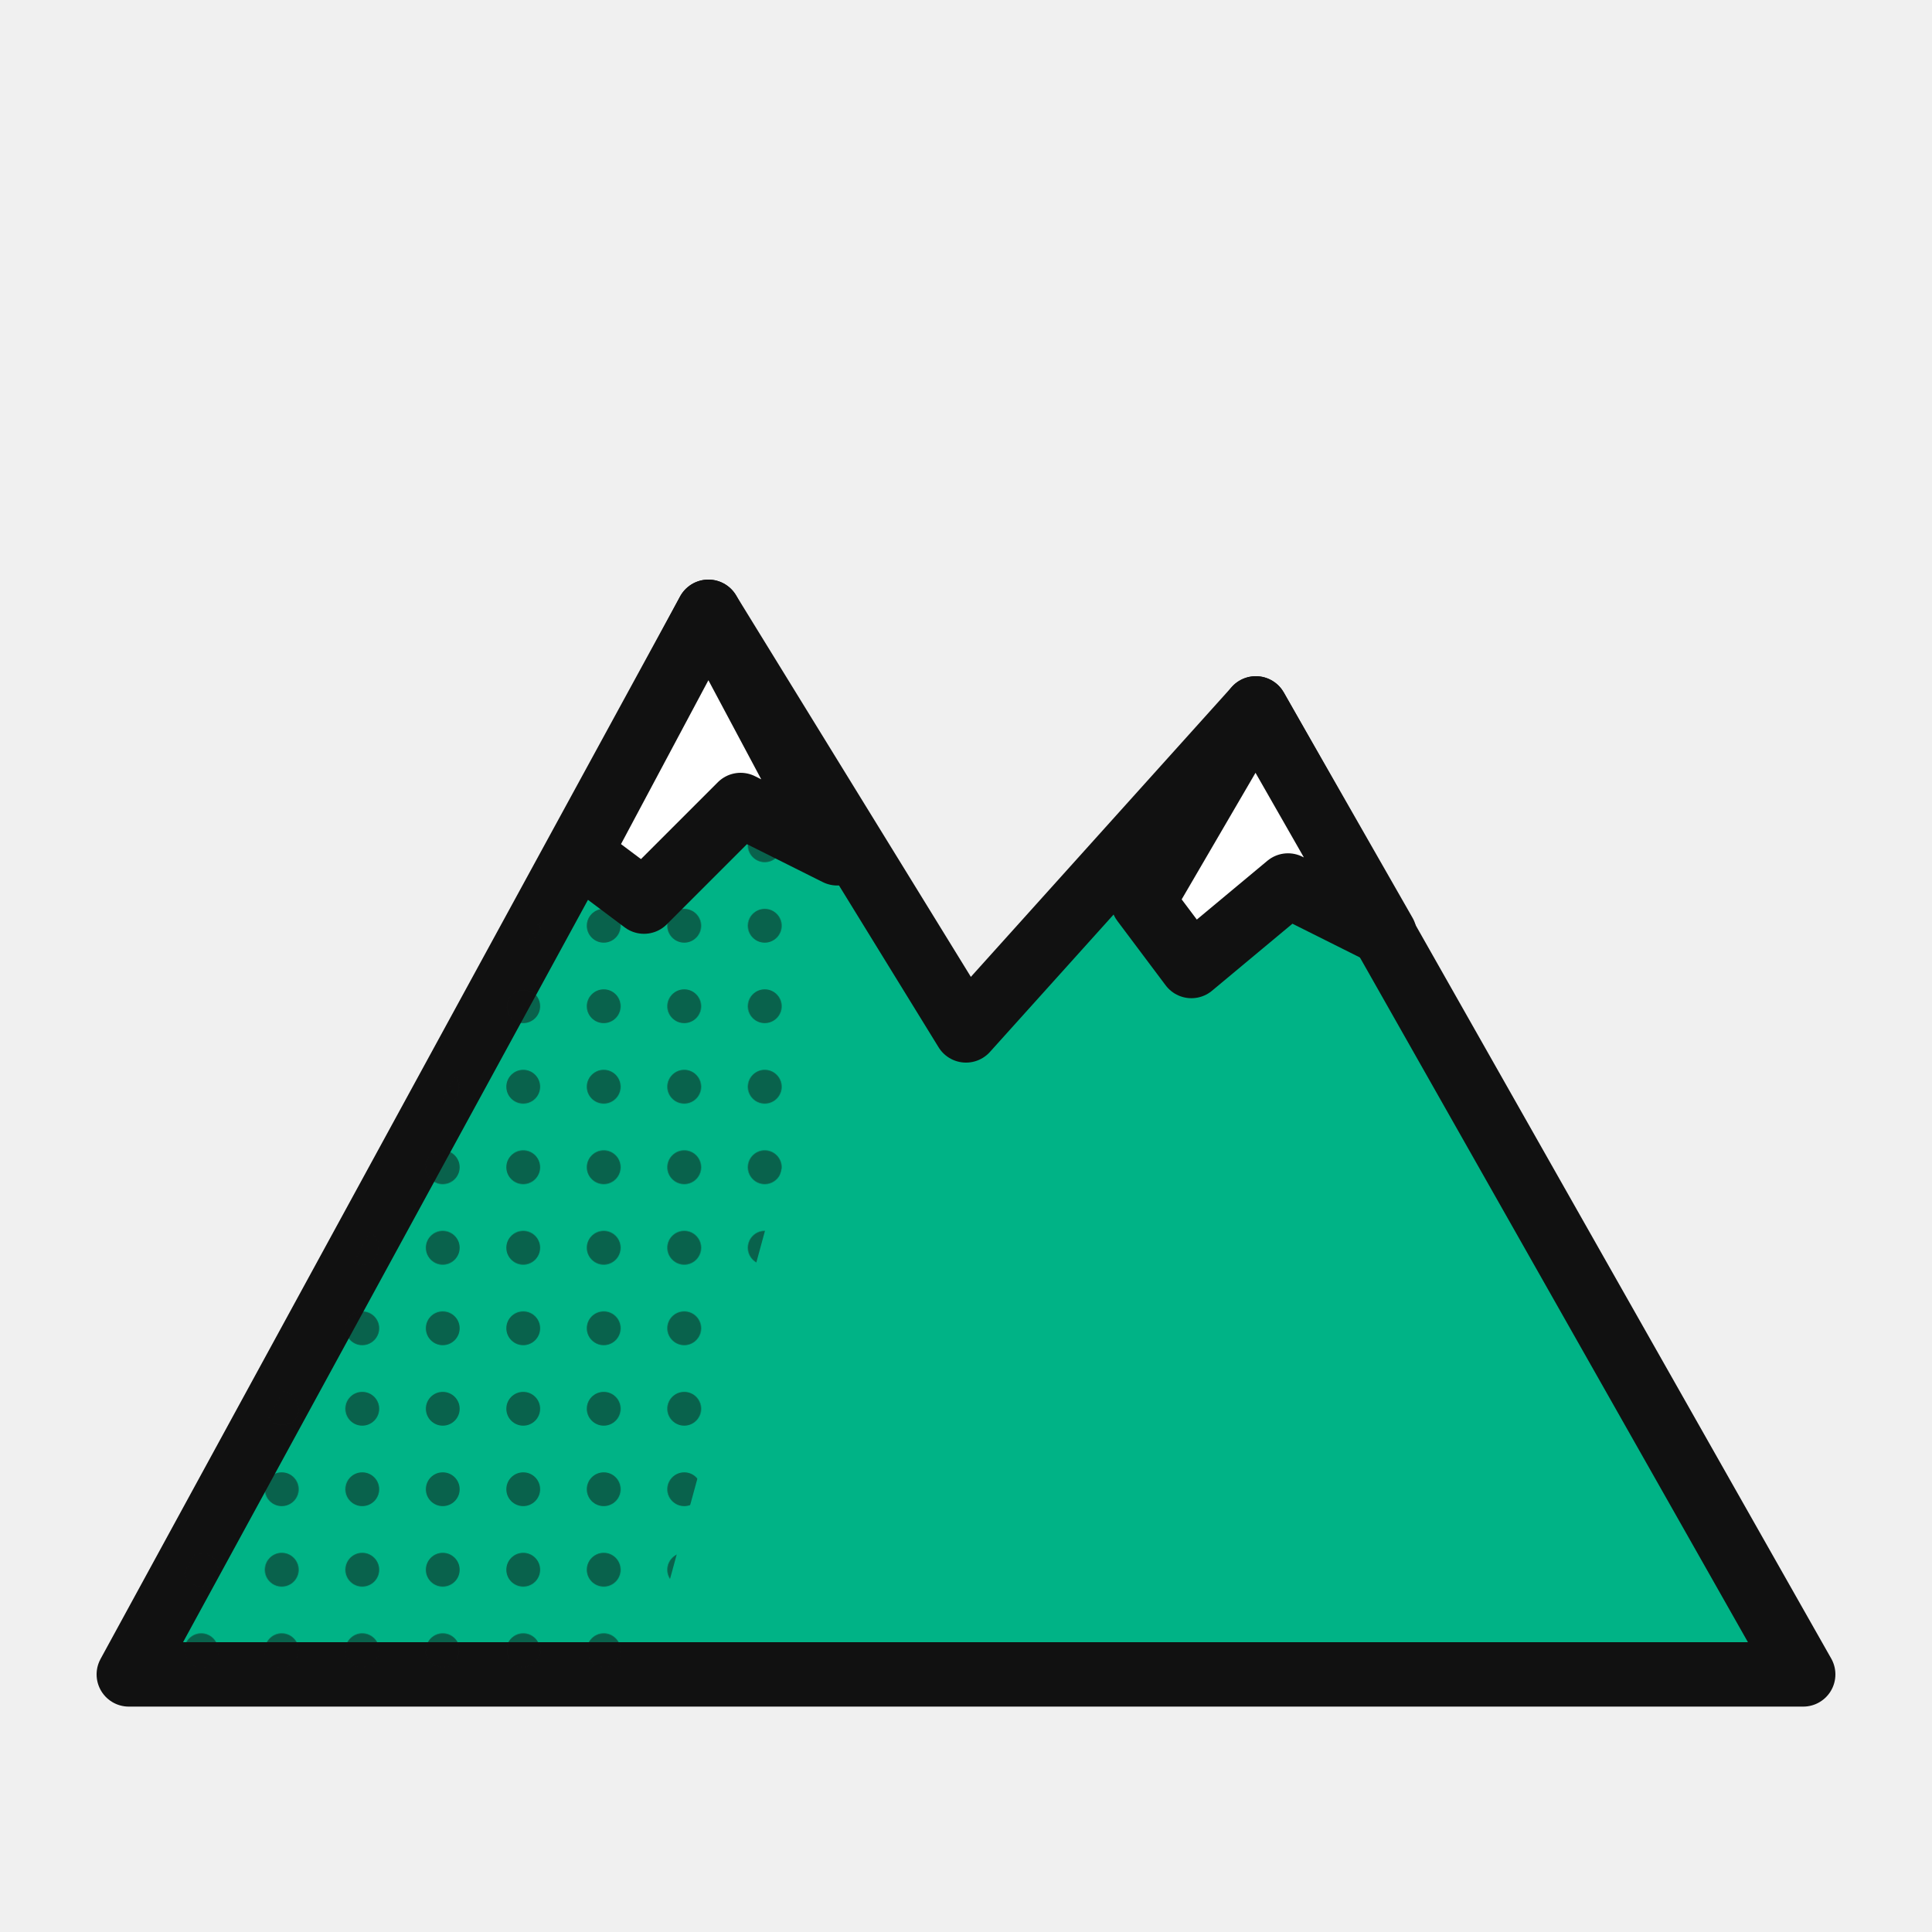
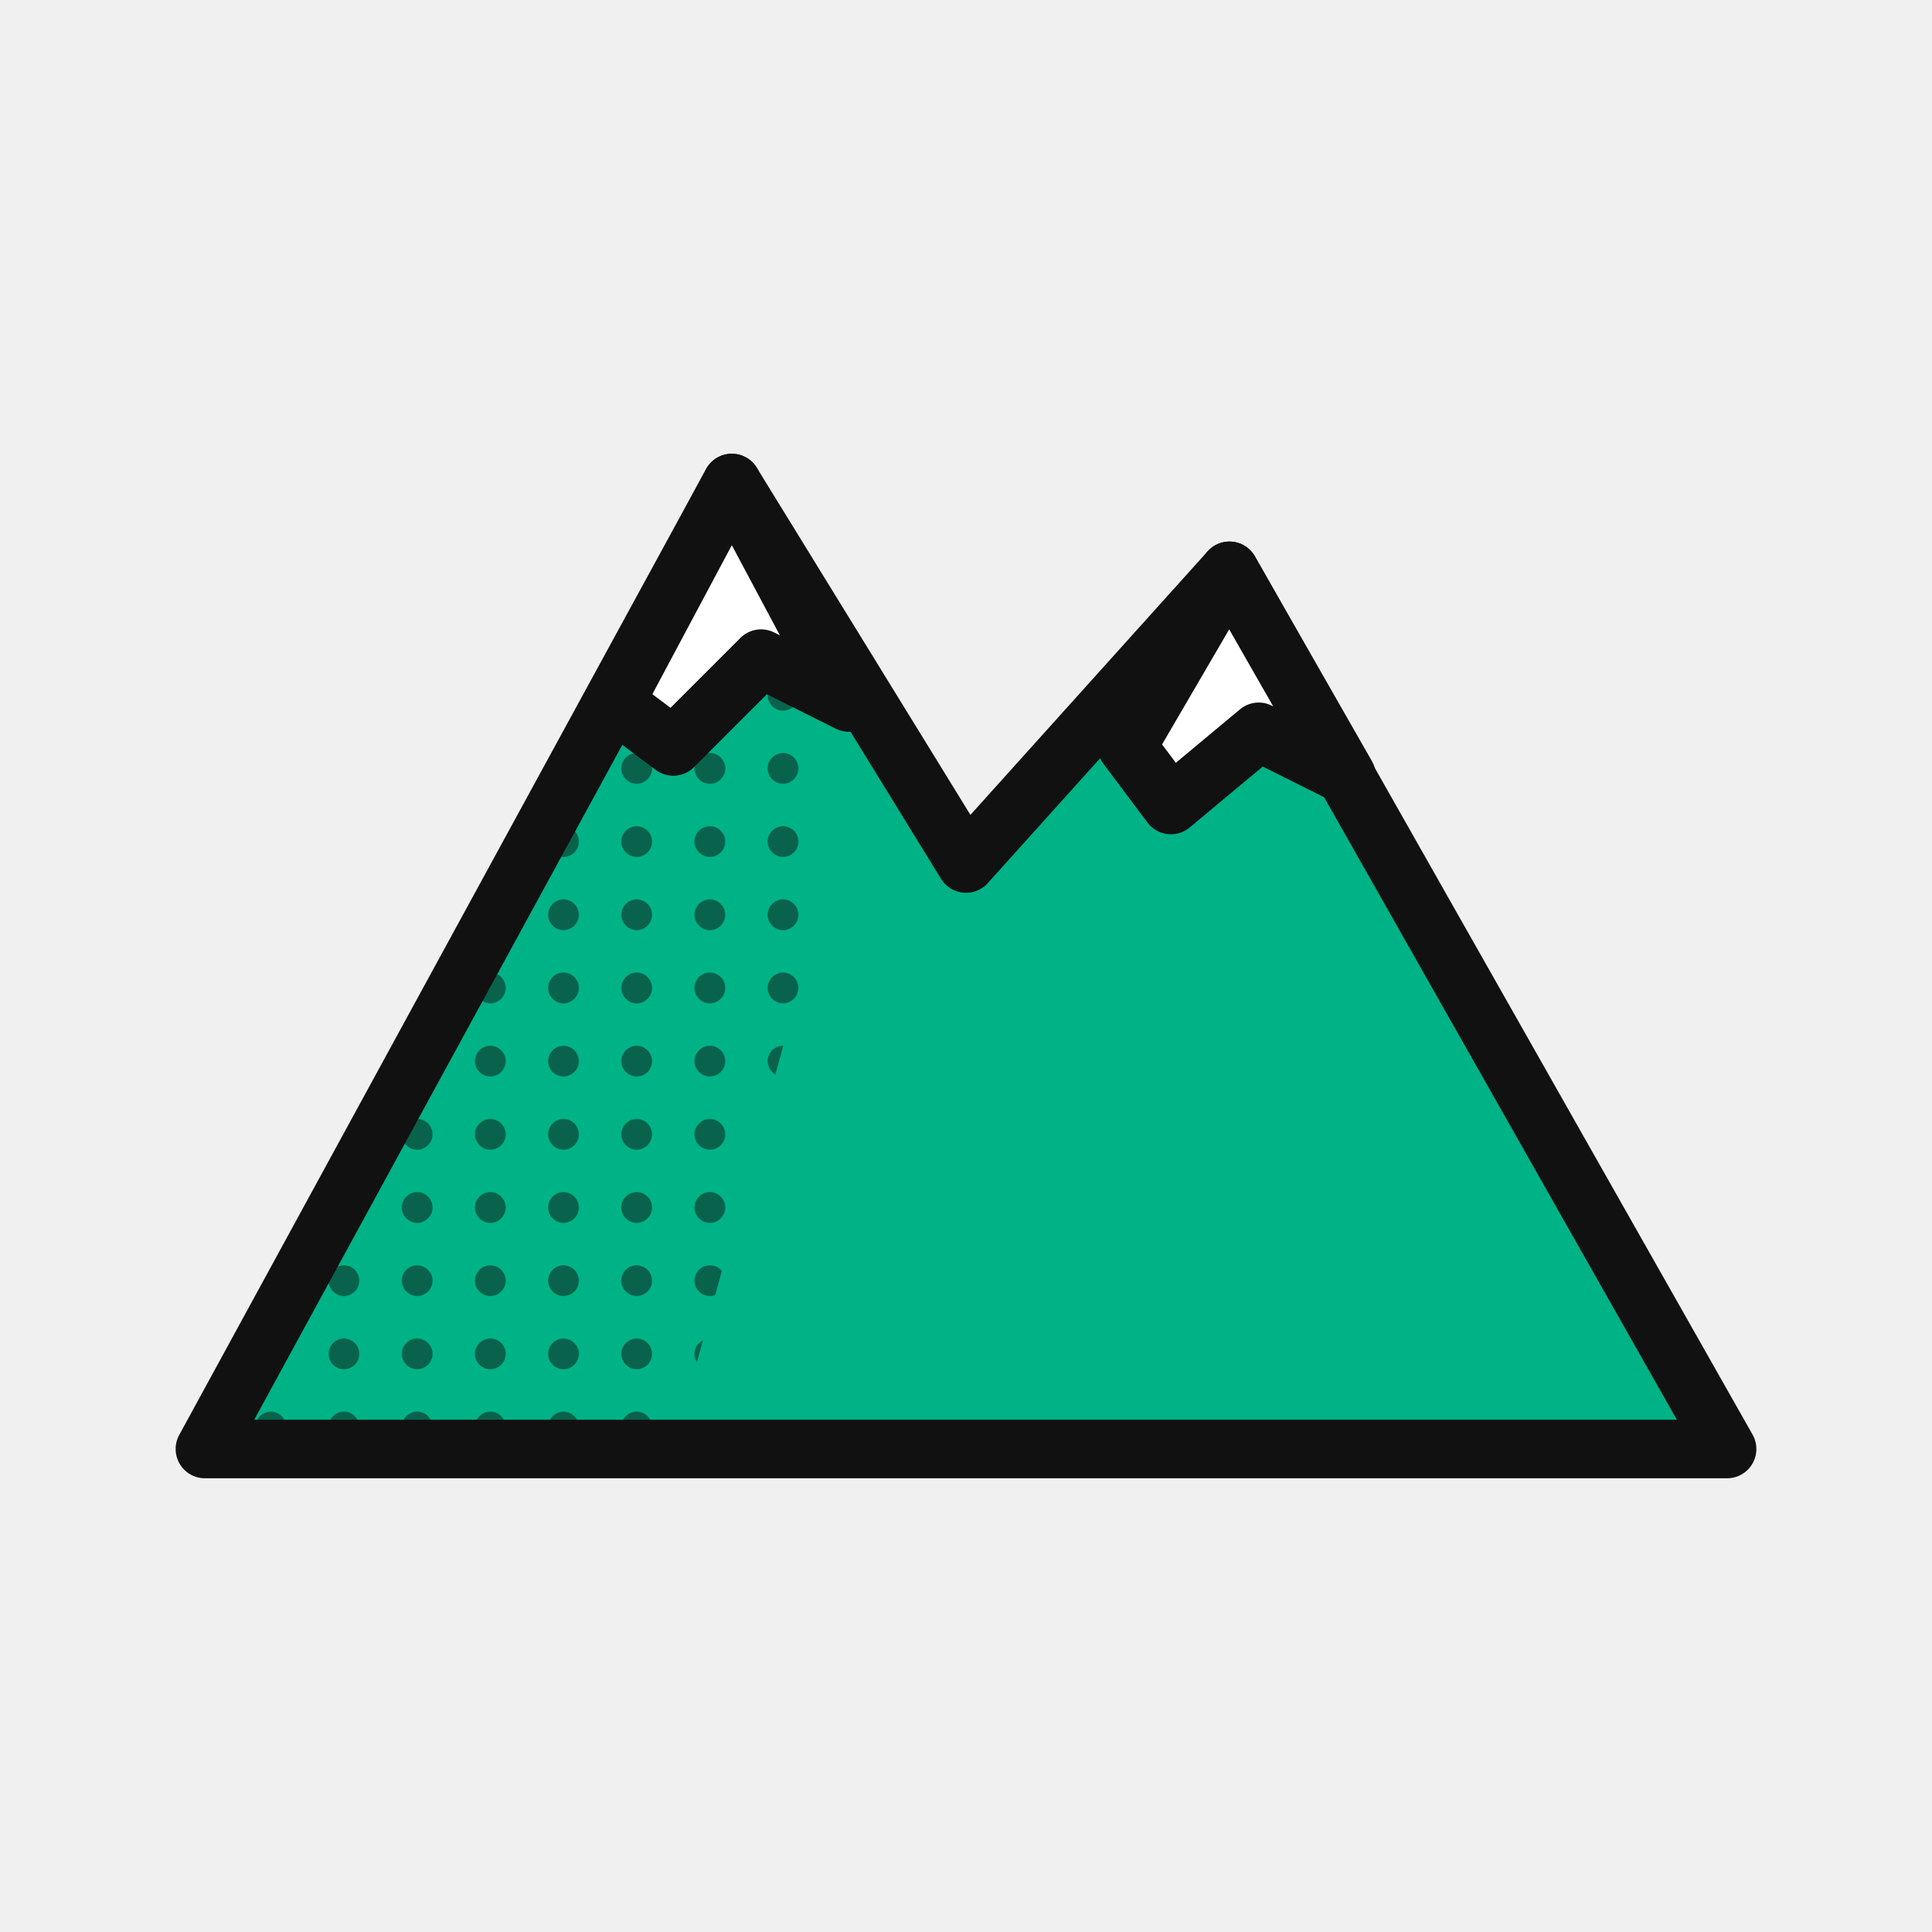
- <svg xmlns="http://www.w3.org/2000/svg" viewBox="0 0 120 120" width="120" height="120">
+ <svg xmlns="http://www.w3.org/2000/svg" viewBox="-6 5 132 132" width="120" height="120">
  <defs>
    <pattern id="stip6" width="5" height="5" patternUnits="userSpaceOnUse">
      <circle cx="2.5" cy="2.5" r="1.05" fill="#111111" />
    </pattern>
  </defs>
  <path d="M8 104 L44 38 L60 64 L78 44 L112 104 Z" fill="#00B386" stroke="#111111" stroke-width="4" stroke-linejoin="round" stroke-linecap="round" />
  <path d="M44 38 L8 104 L40 104 L52 60 Z" fill="url(#stip6)" opacity="0.5" />
  <path d="M44 38 L52 53 L46 50 L40 56 L36 53 Z" fill="#ffffff" stroke="#111111" stroke-width="4" stroke-linejoin="round" stroke-linecap="round" />
  <path d="M78 44 L86 58 L80 55 L74 60 L71 56 Z" fill="#ffffff" stroke="#111111" stroke-width="4" stroke-linejoin="round" stroke-linecap="round" />
</svg>
